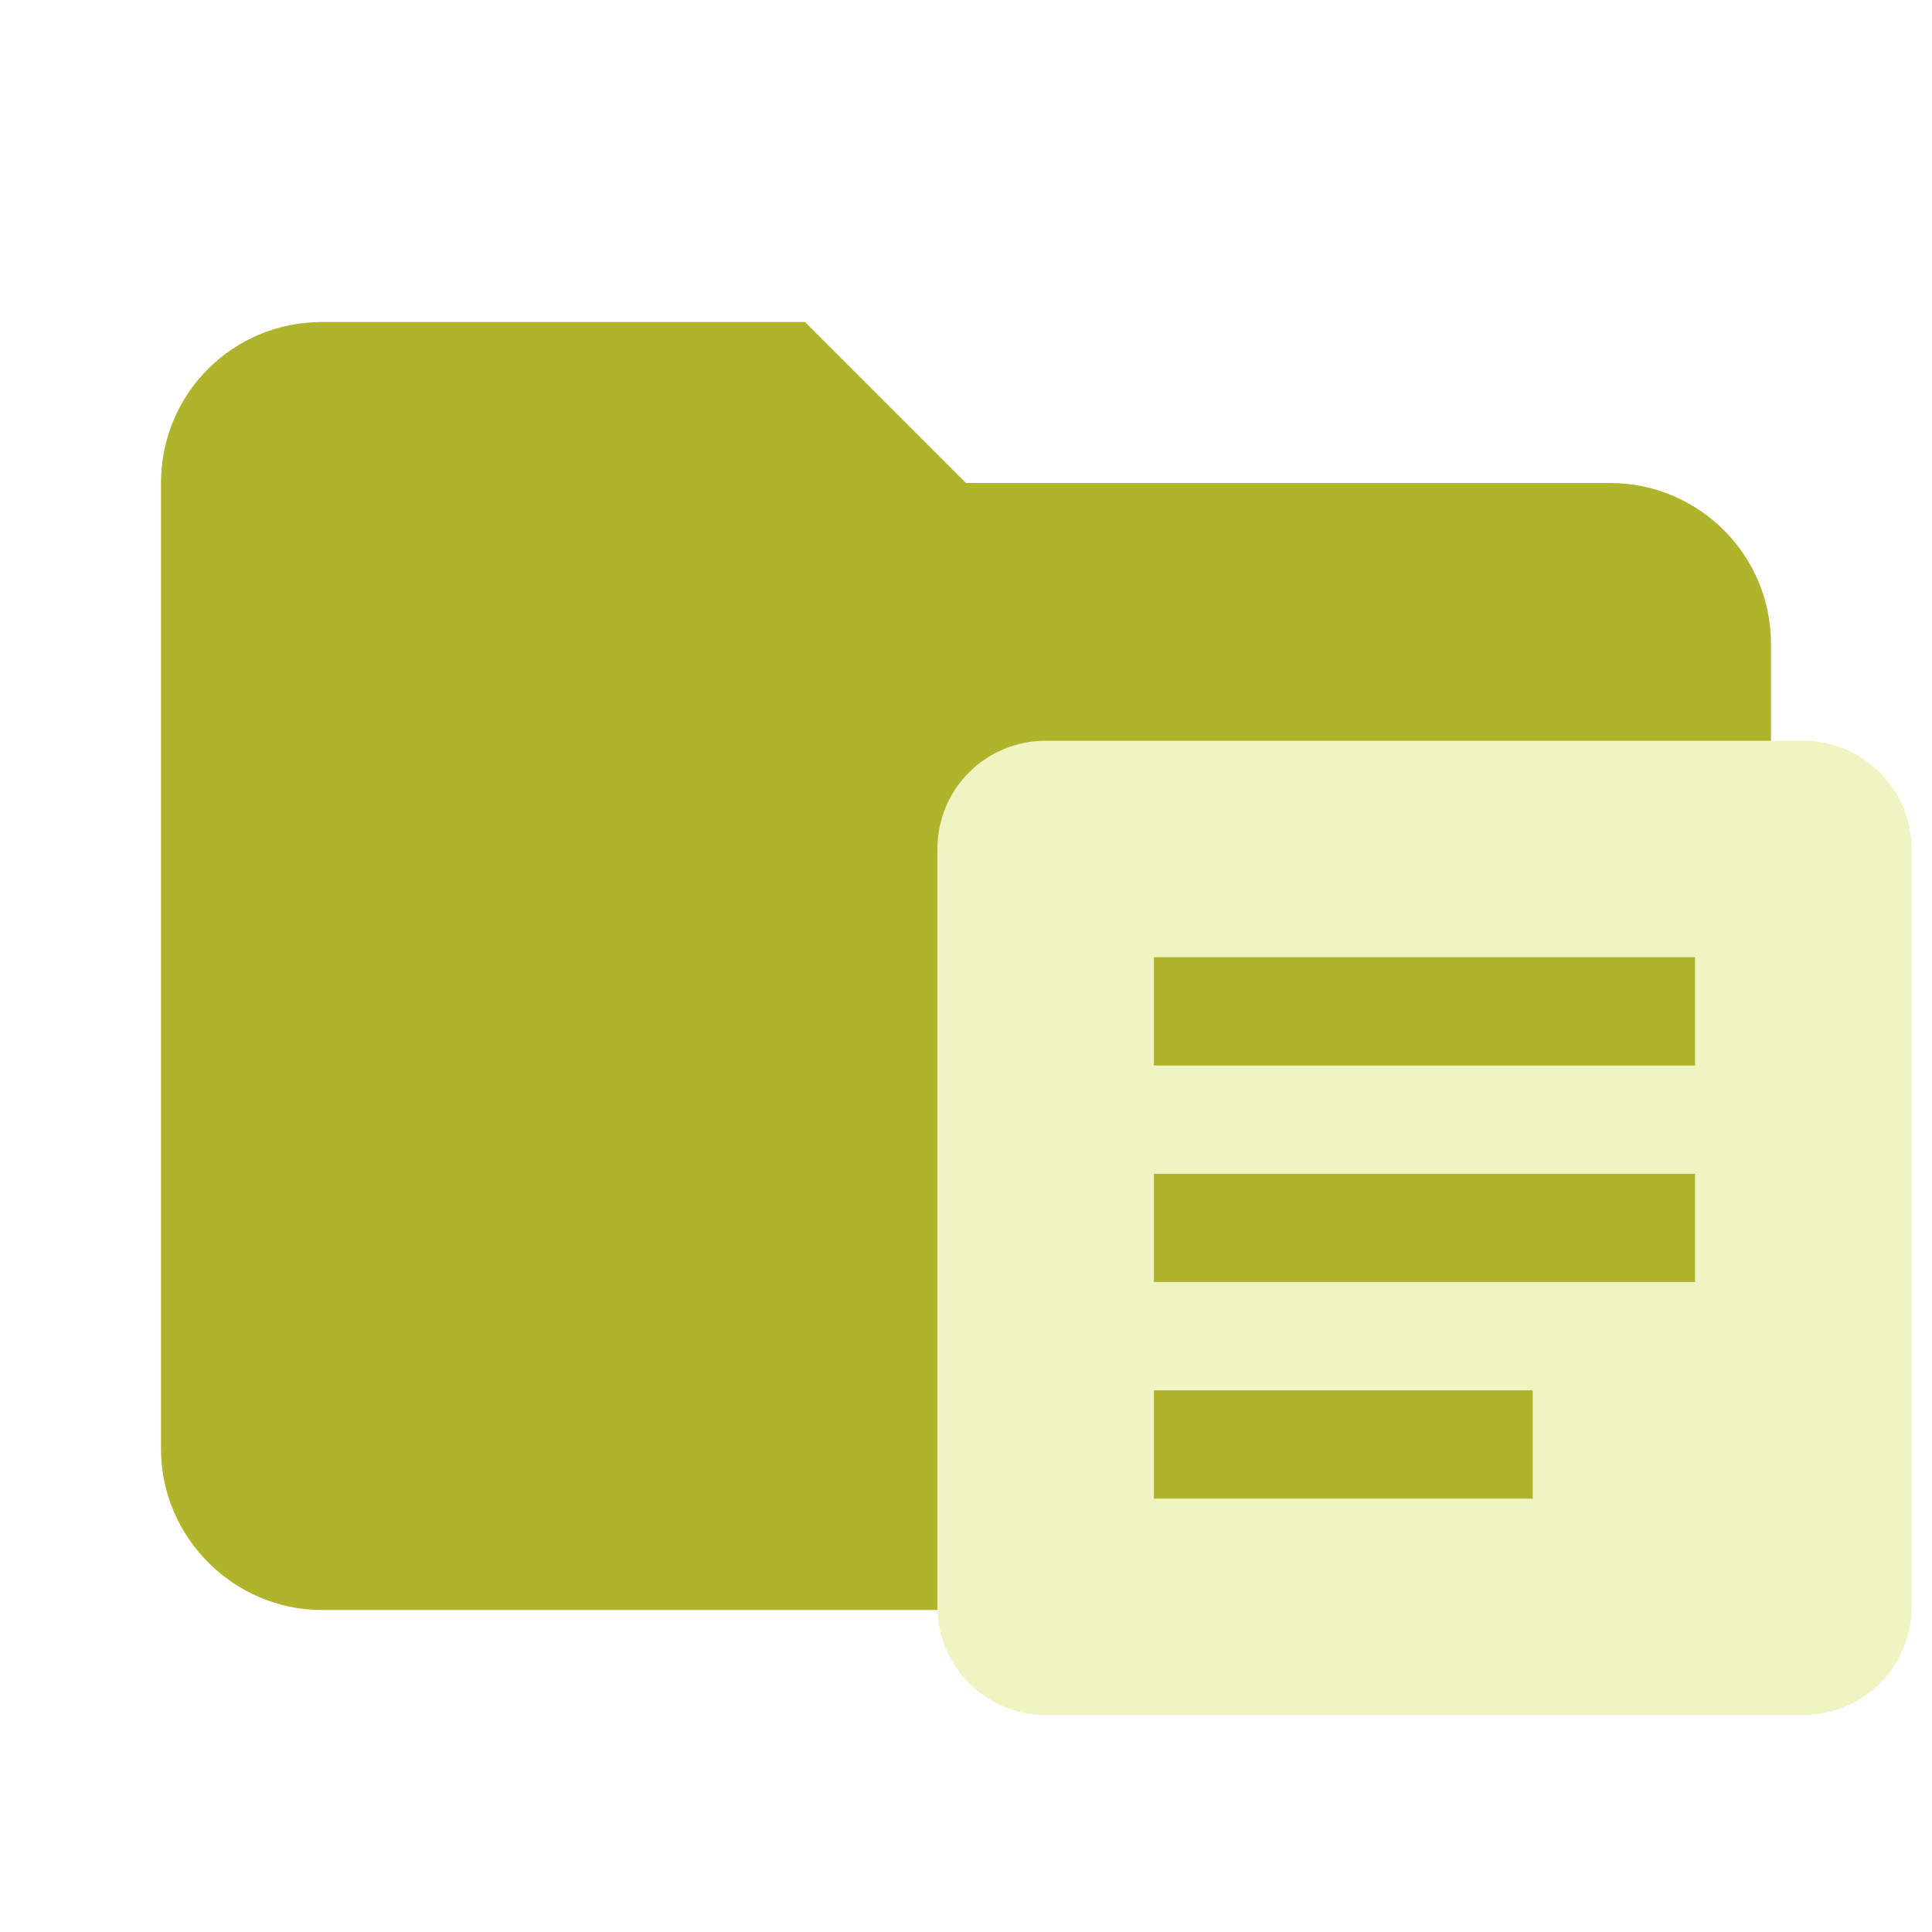
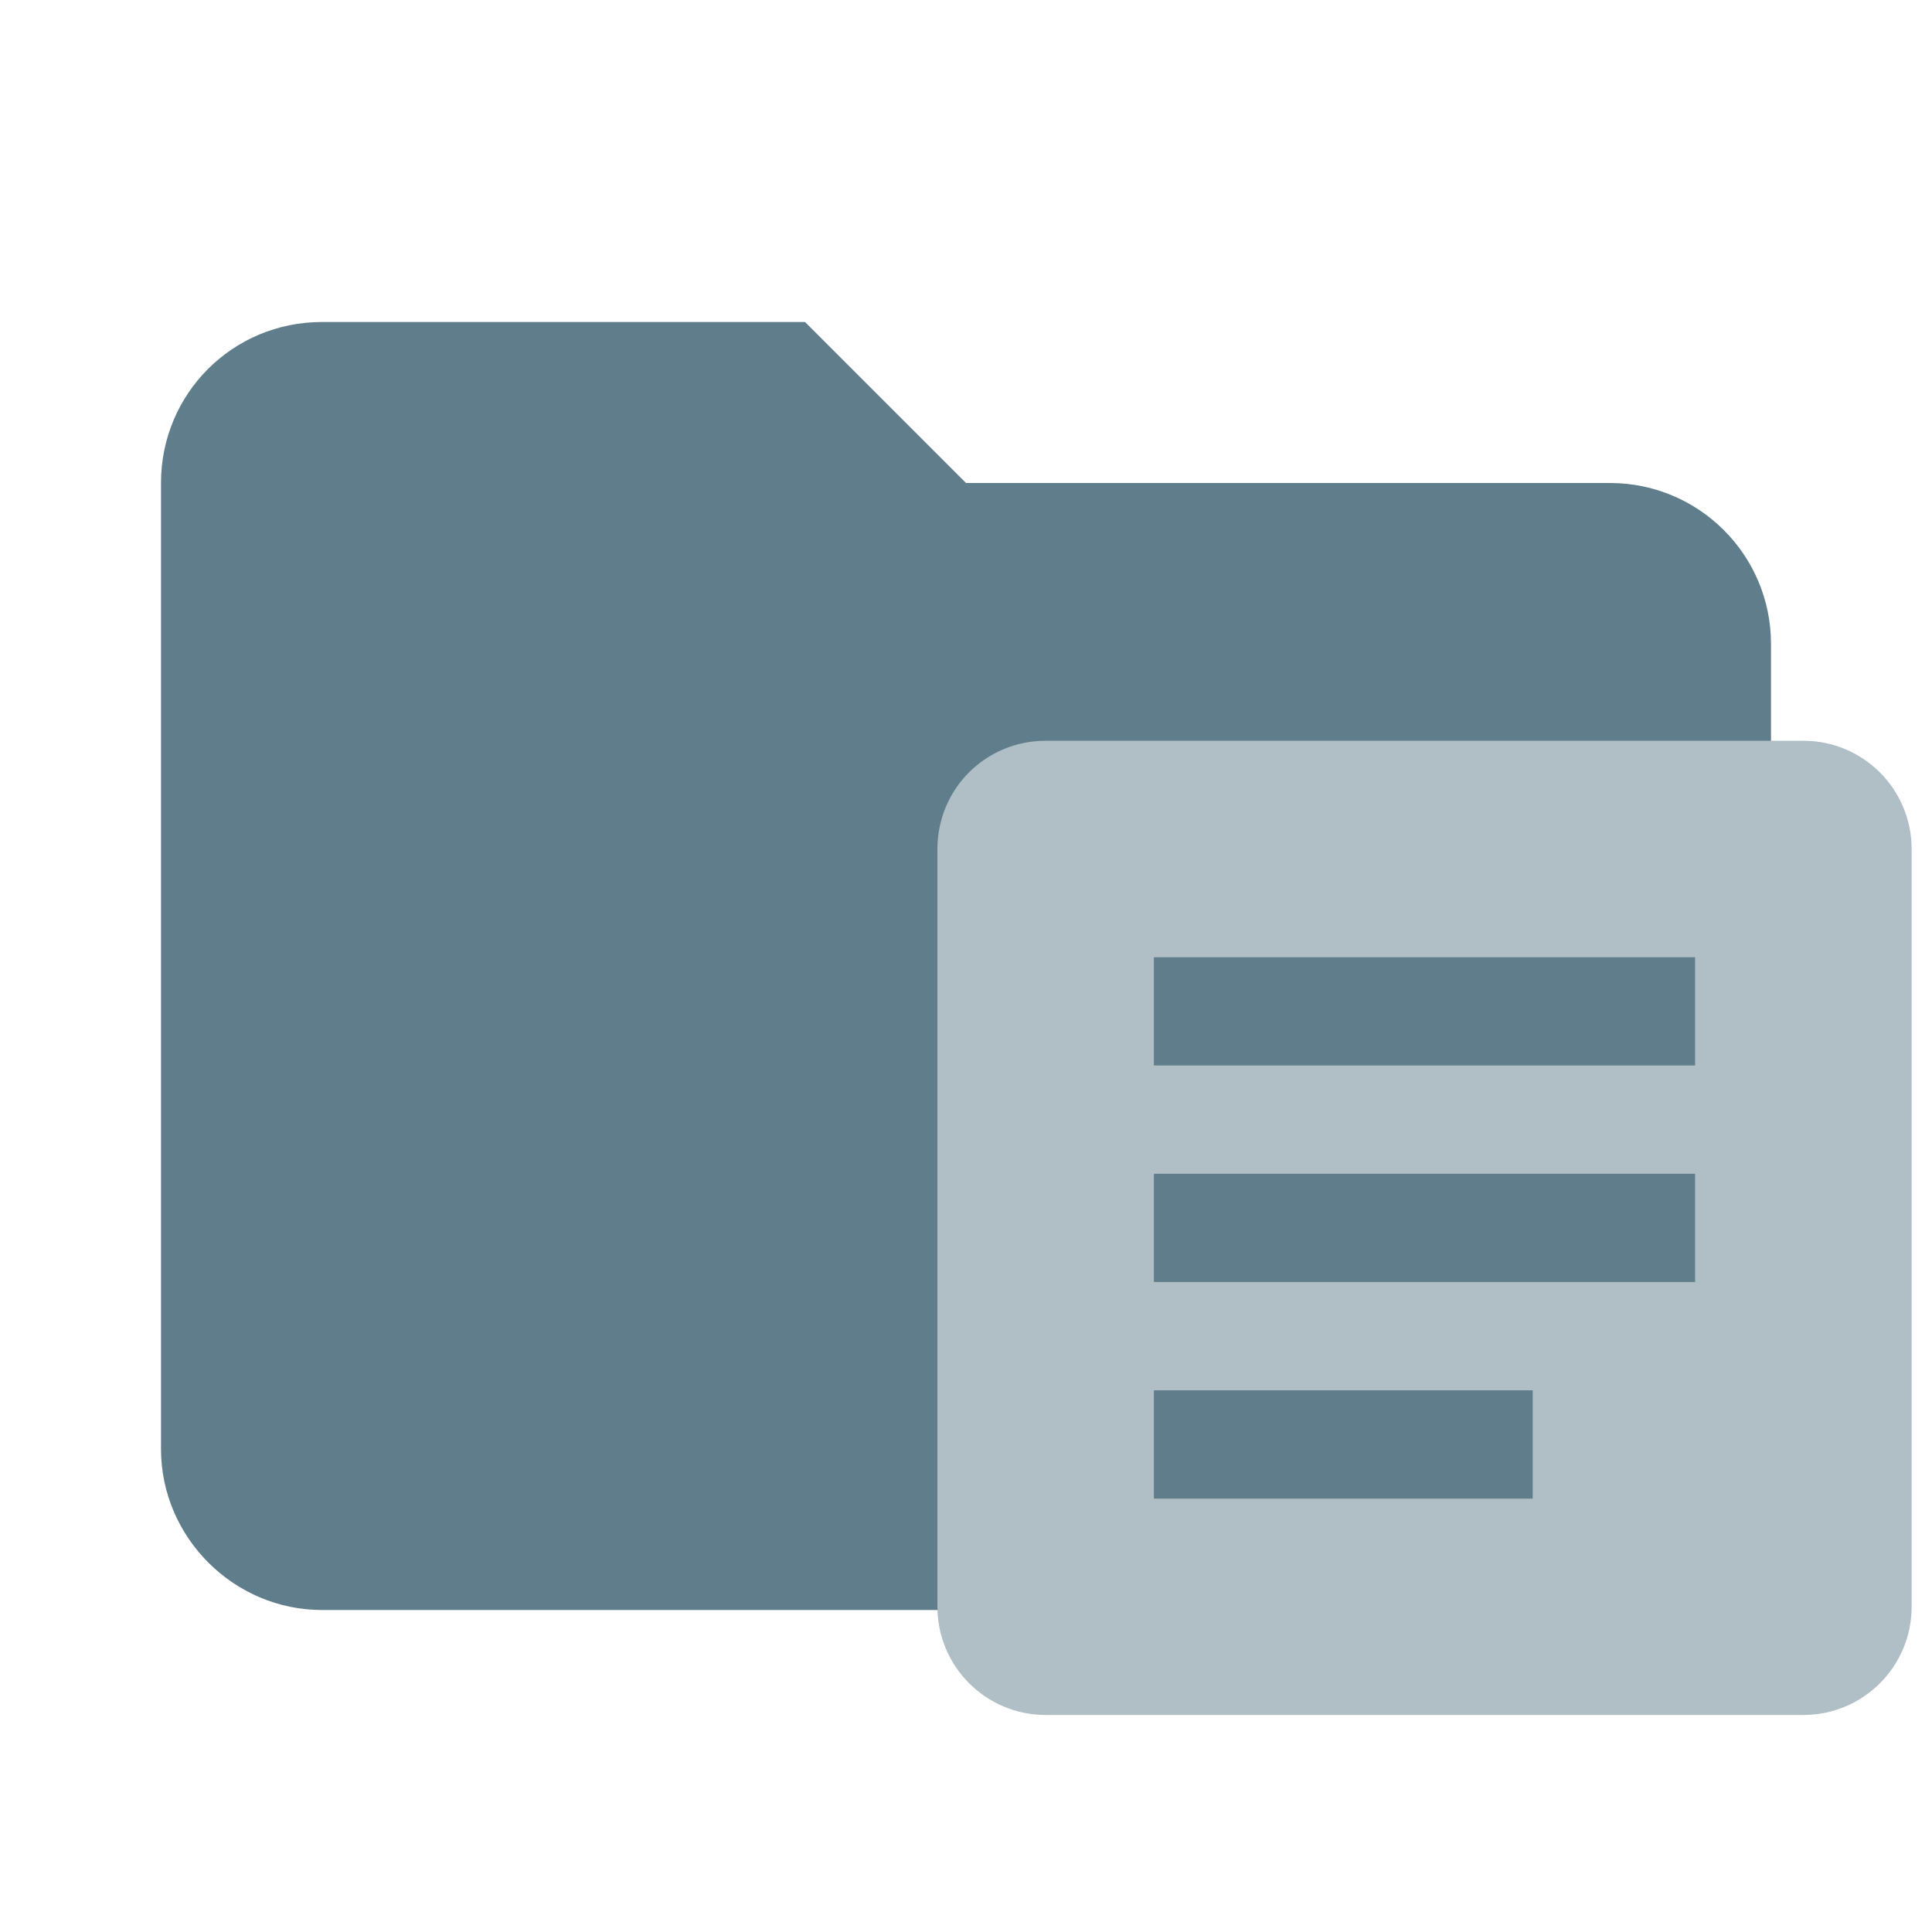
- <svg xmlns="http://www.w3.org/2000/svg" clip-rule="evenodd" fill-rule="evenodd" stroke-linejoin="round" stroke-miterlimit="1.414" version="1.1" viewBox="0 0 24 24" xml:space="preserve">
-   <path d="m10 4h-6c-1.11 0-2 0.89-2 2v12c0 1.097 0.903 2 2 2h16c1.097 0 2-0.903 2-2v-10c0-1.11-0.9-2-2-2h-8l-2-2z" fill="#afb42b" fill-rule="nonzero" />
-   <path d="m19.04 18.616h-4.706v-1.345h4.706m2.017-1.345h-6.723v-1.345h6.723m0-1.345h-6.723v-1.345h6.723m1.345-2.689h-9.412c-0.746 0-1.345 0.598-1.345 1.345v9.412a1.345 1.345 0 0 0 1.345 1.345h9.412a1.345 1.345 0 0 0 1.345 -1.345v-9.412c0-0.746-0.605-1.345-1.345-1.345z" fill="#f0f4c3" stroke-width=".672" />
+ <svg xmlns="http://www.w3.org/2000/svg" clip-rule="evenodd" fill-rule="evenodd" stroke-linejoin="round" stroke-miterlimit="1.414" version="1.1" viewBox="0 0 24 24" width="16px" height="16px" xml:space="preserve">
+   <path d="m10 4h-6c-1.11 0-2 0.89-2 2v12c0 1.097 0.903 2 2 2h16c1.097 0 2-0.903 2-2v-10c0-1.11-0.9-2-2-2h-8l-2-2z" fill="#607D8B" fill-rule="nonzero" />
+   <path d="m19.04 18.616h-4.706v-1.345h4.706m2.017-1.345h-6.723v-1.345h6.723m0-1.345h-6.723v-1.345h6.723m1.345-2.689h-9.412c-0.746 0-1.345 0.598-1.345 1.345v9.412a1.345 1.345 0 0 0 1.345 1.345h9.412a1.345 1.345 0 0 0 1.345 -1.345v-9.412c0-0.746-0.605-1.345-1.345-1.345z" fill="#B0BEC5" stroke-width=".672" />
</svg>
